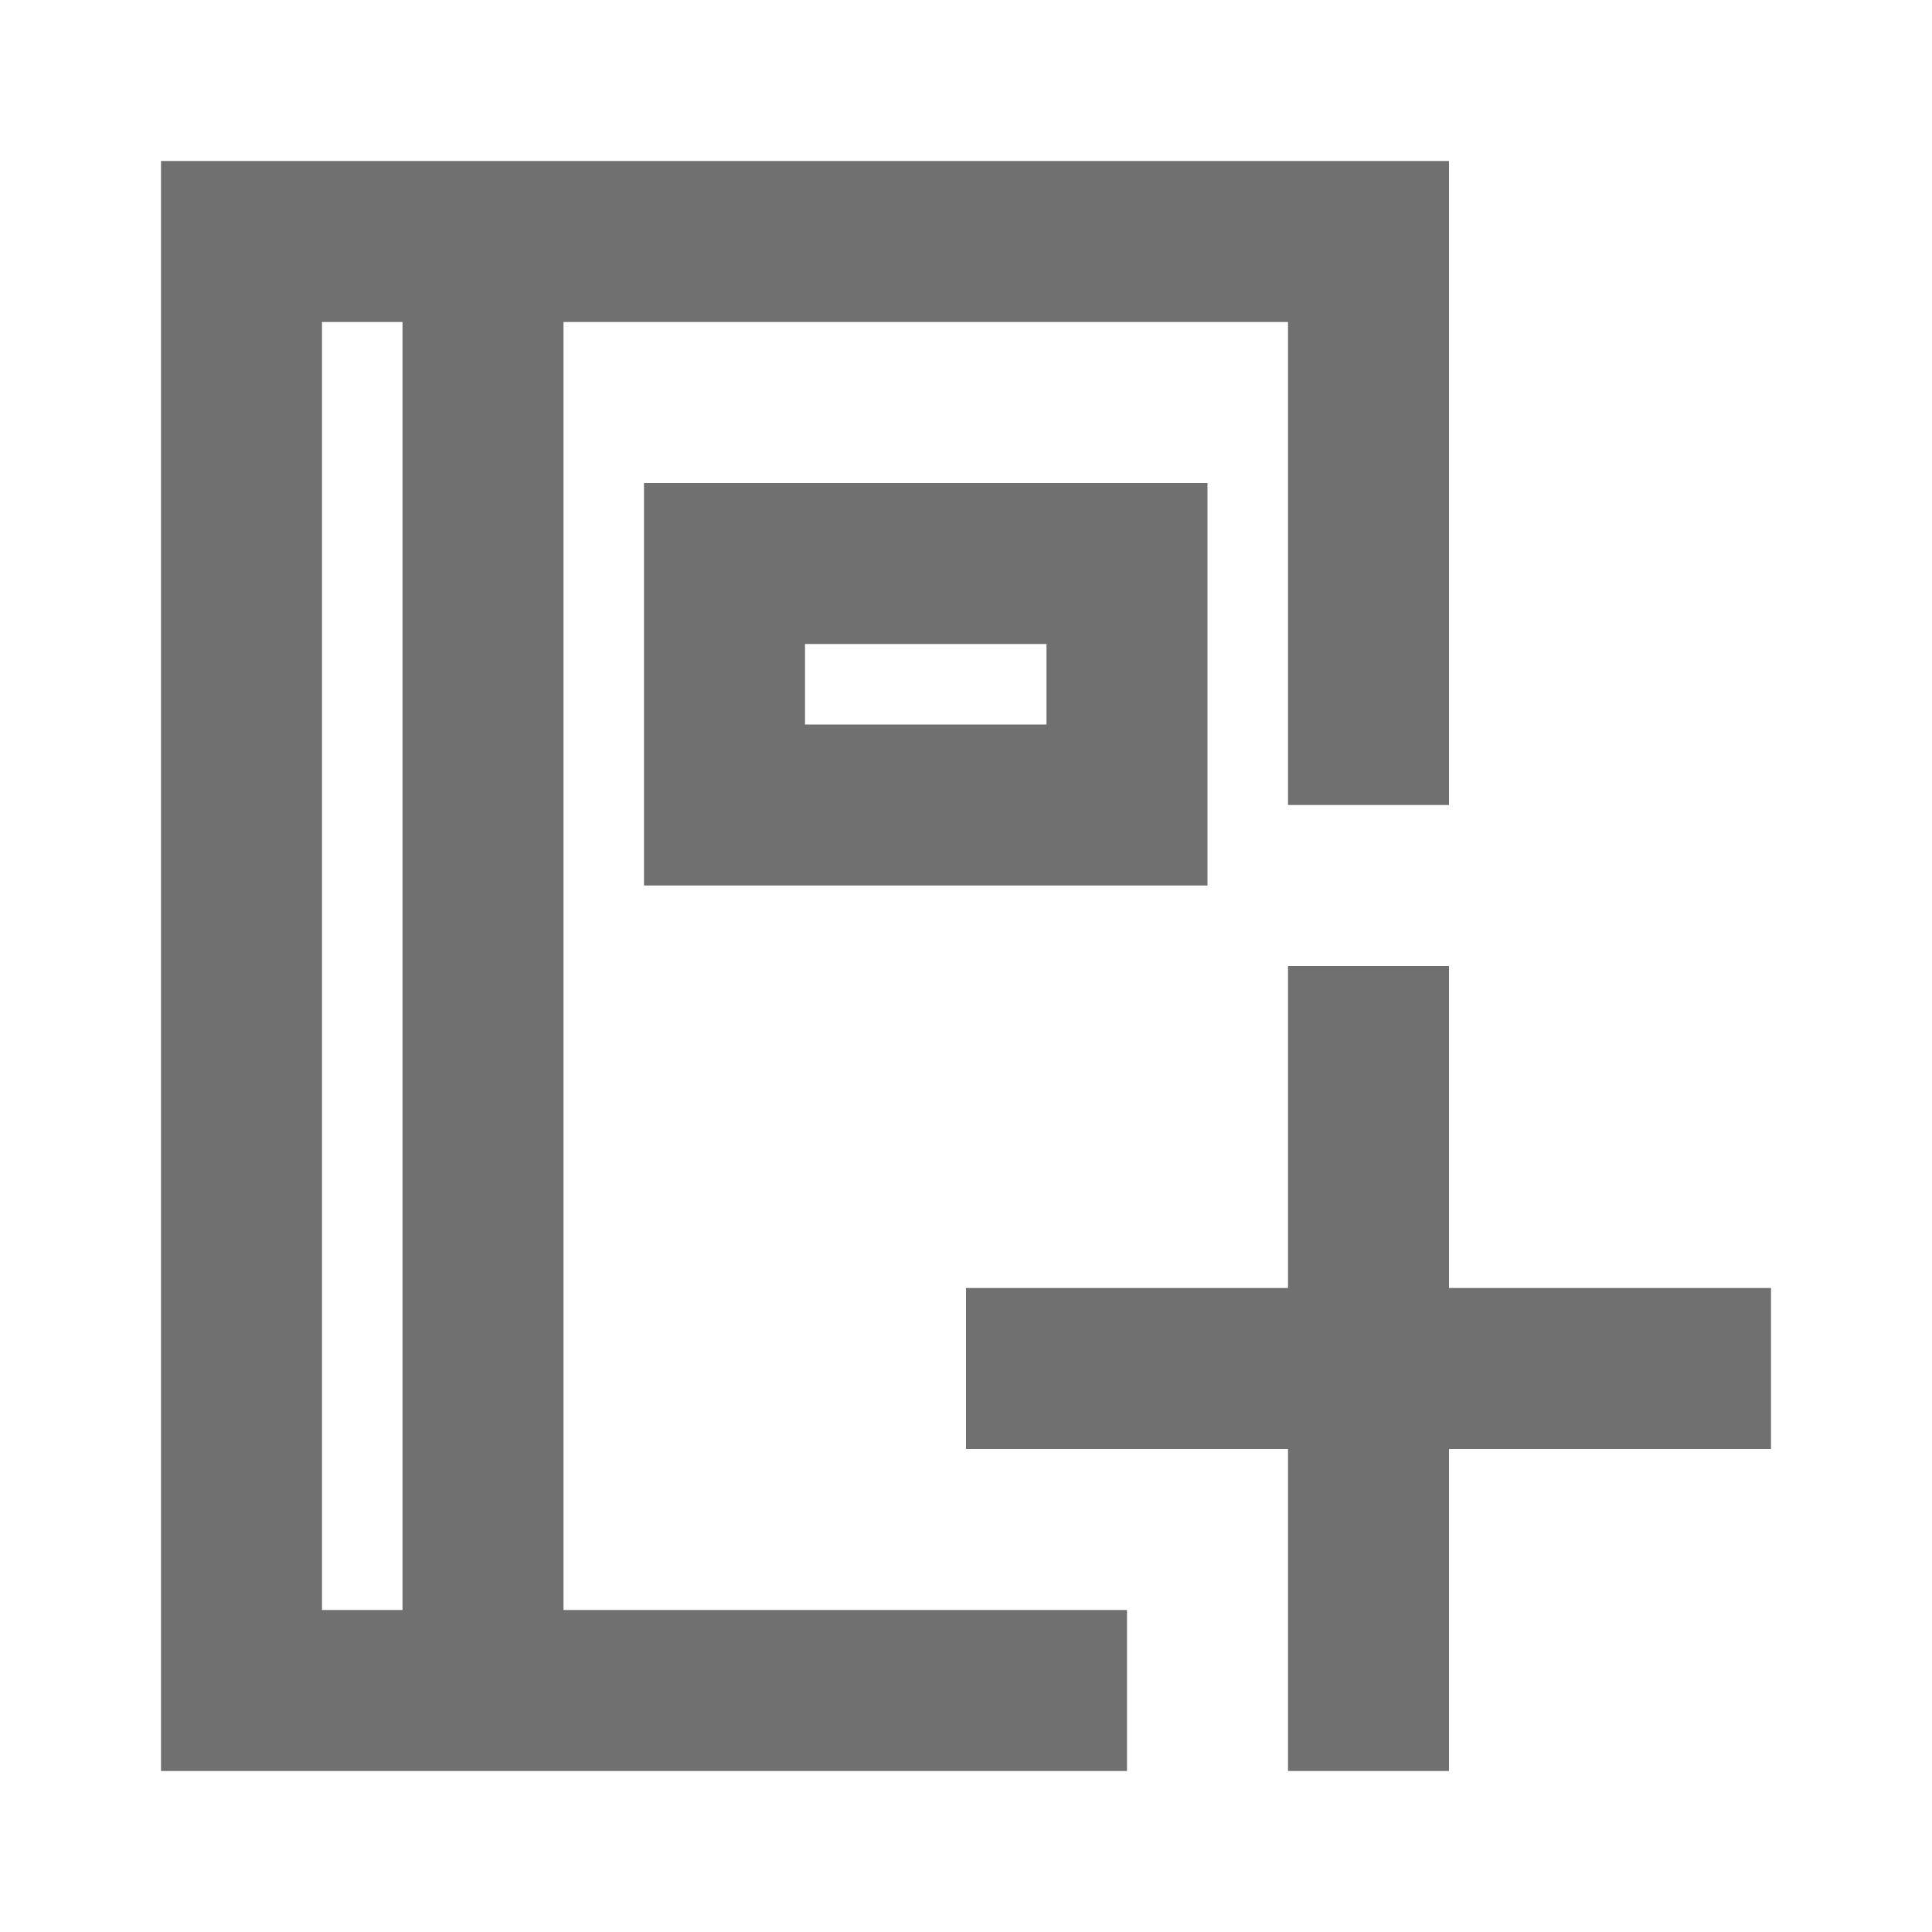
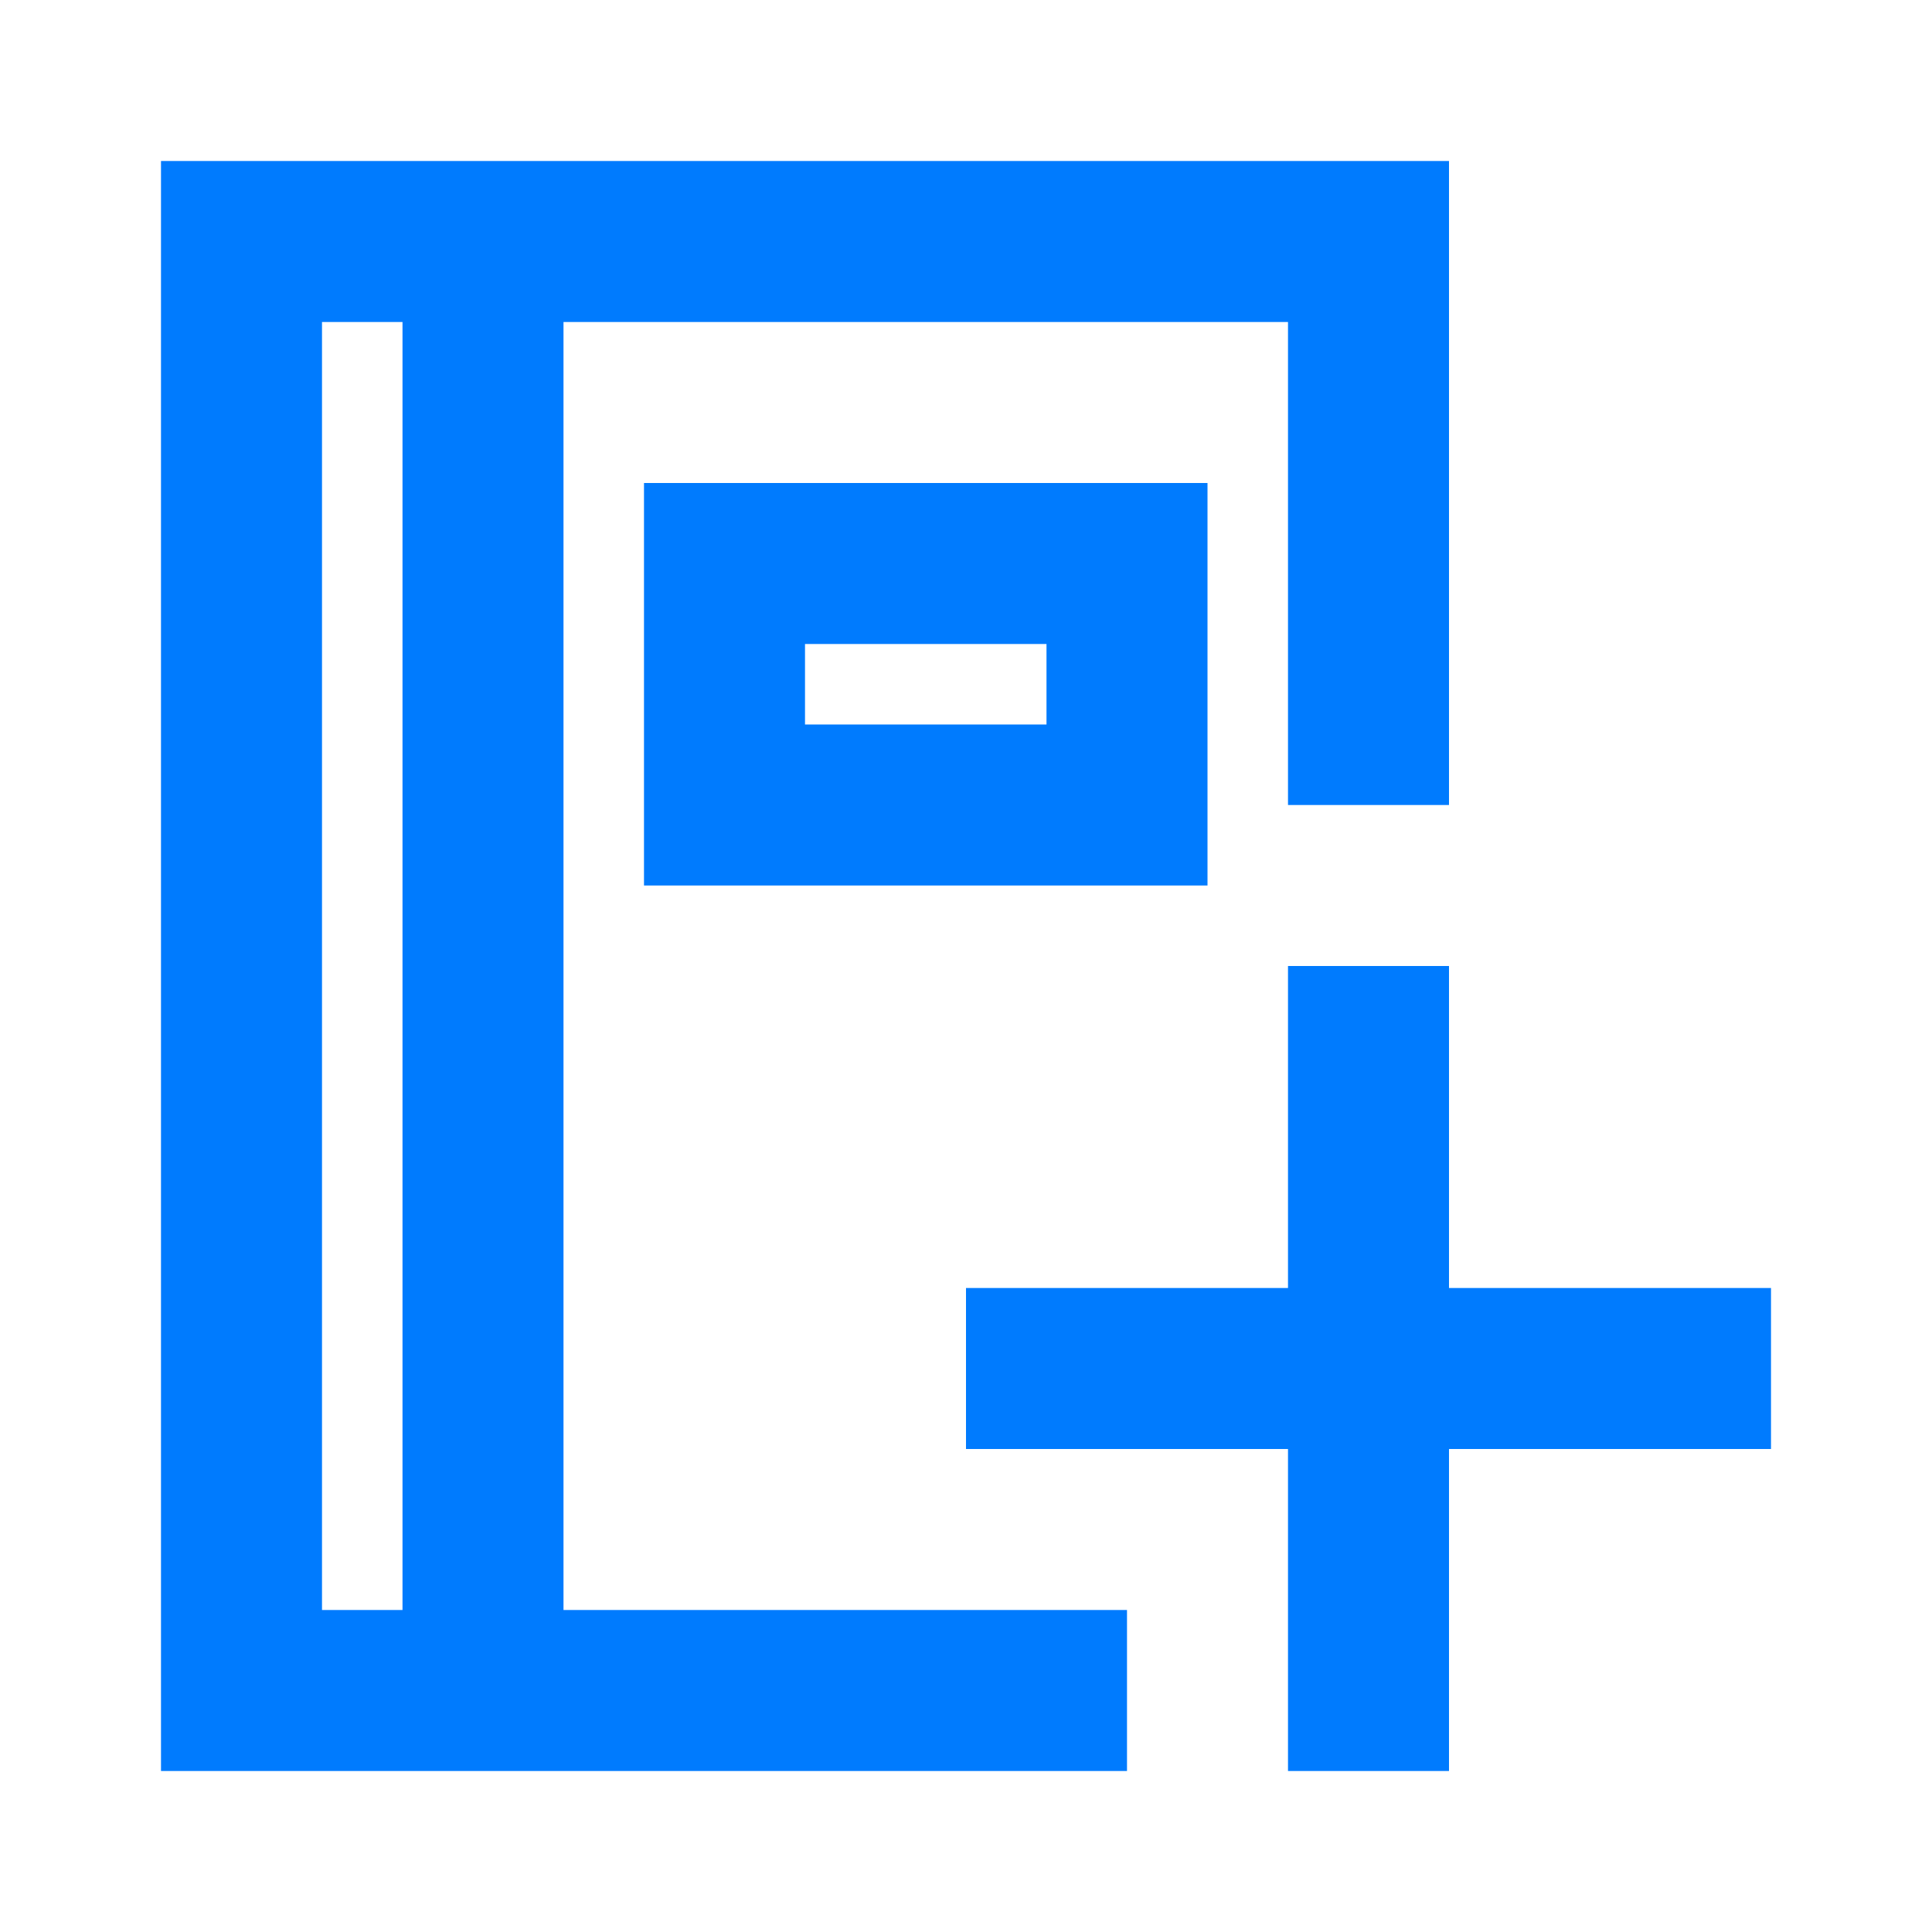
- <svg xmlns="http://www.w3.org/2000/svg" id="ic-add_label" width="24" height="24" viewBox="0 0 24 24">
-   <defs>
-     <style type="text/css">
-             .cls-1{fill:#707070}.cls-2{fill:none}
-         </style>
-   </defs>
-   <g id="Group_8927" data-name="Group 8927">
-     <path id="Path_18920" d="M7 4h9v6h2V2H2v20h12v-2H7zM4 20V4h1v16z" class="cls-1" data-name="Path 18920" />
-     <path id="Path_18921" d="M15 11V6H8v5zm-5-3h3v1h-3z" class="cls-1" data-name="Path 18921" />
-     <path id="Path_18922" d="M22 16h-4v-4h-2v4h-4v2h4v4h2v-4h4z" class="cls-1" data-name="Path 18922" />
+ <svg xmlns="http://www.w3.org/2000/svg" version="1.1" id="ic-add_label" x="0px" y="0px" width="24px" height="24px" viewBox="0 0 24 24" enable-background="new 0 0 24 24" xml:space="preserve">
+   <g id="Group_8927">
+     <path id="Path_18920" fill="#007BFE" d="M7,4h9v6h2V2H2v20h12v-2H7V4z M4,20V4h1v16H4z" />
+     <path id="Path_18921" fill="#007BFE" d="M15,11V6H8v5H15z M10,8h3v1h-3V8z" />
+     <path id="Path_18922" fill="#007BFE" d="M22,16h-4v-4h-2v4h-4v2h4v4h2v-4h4V16z" />
  </g>
-   <path id="Rectangle_4535" d="M0 0h24v24H0z" class="cls-2" data-name="Rectangle 4535" />
+   <path id="Rectangle_4535" fill="none" d="M0,0h24v24H0V0z" />
</svg>
